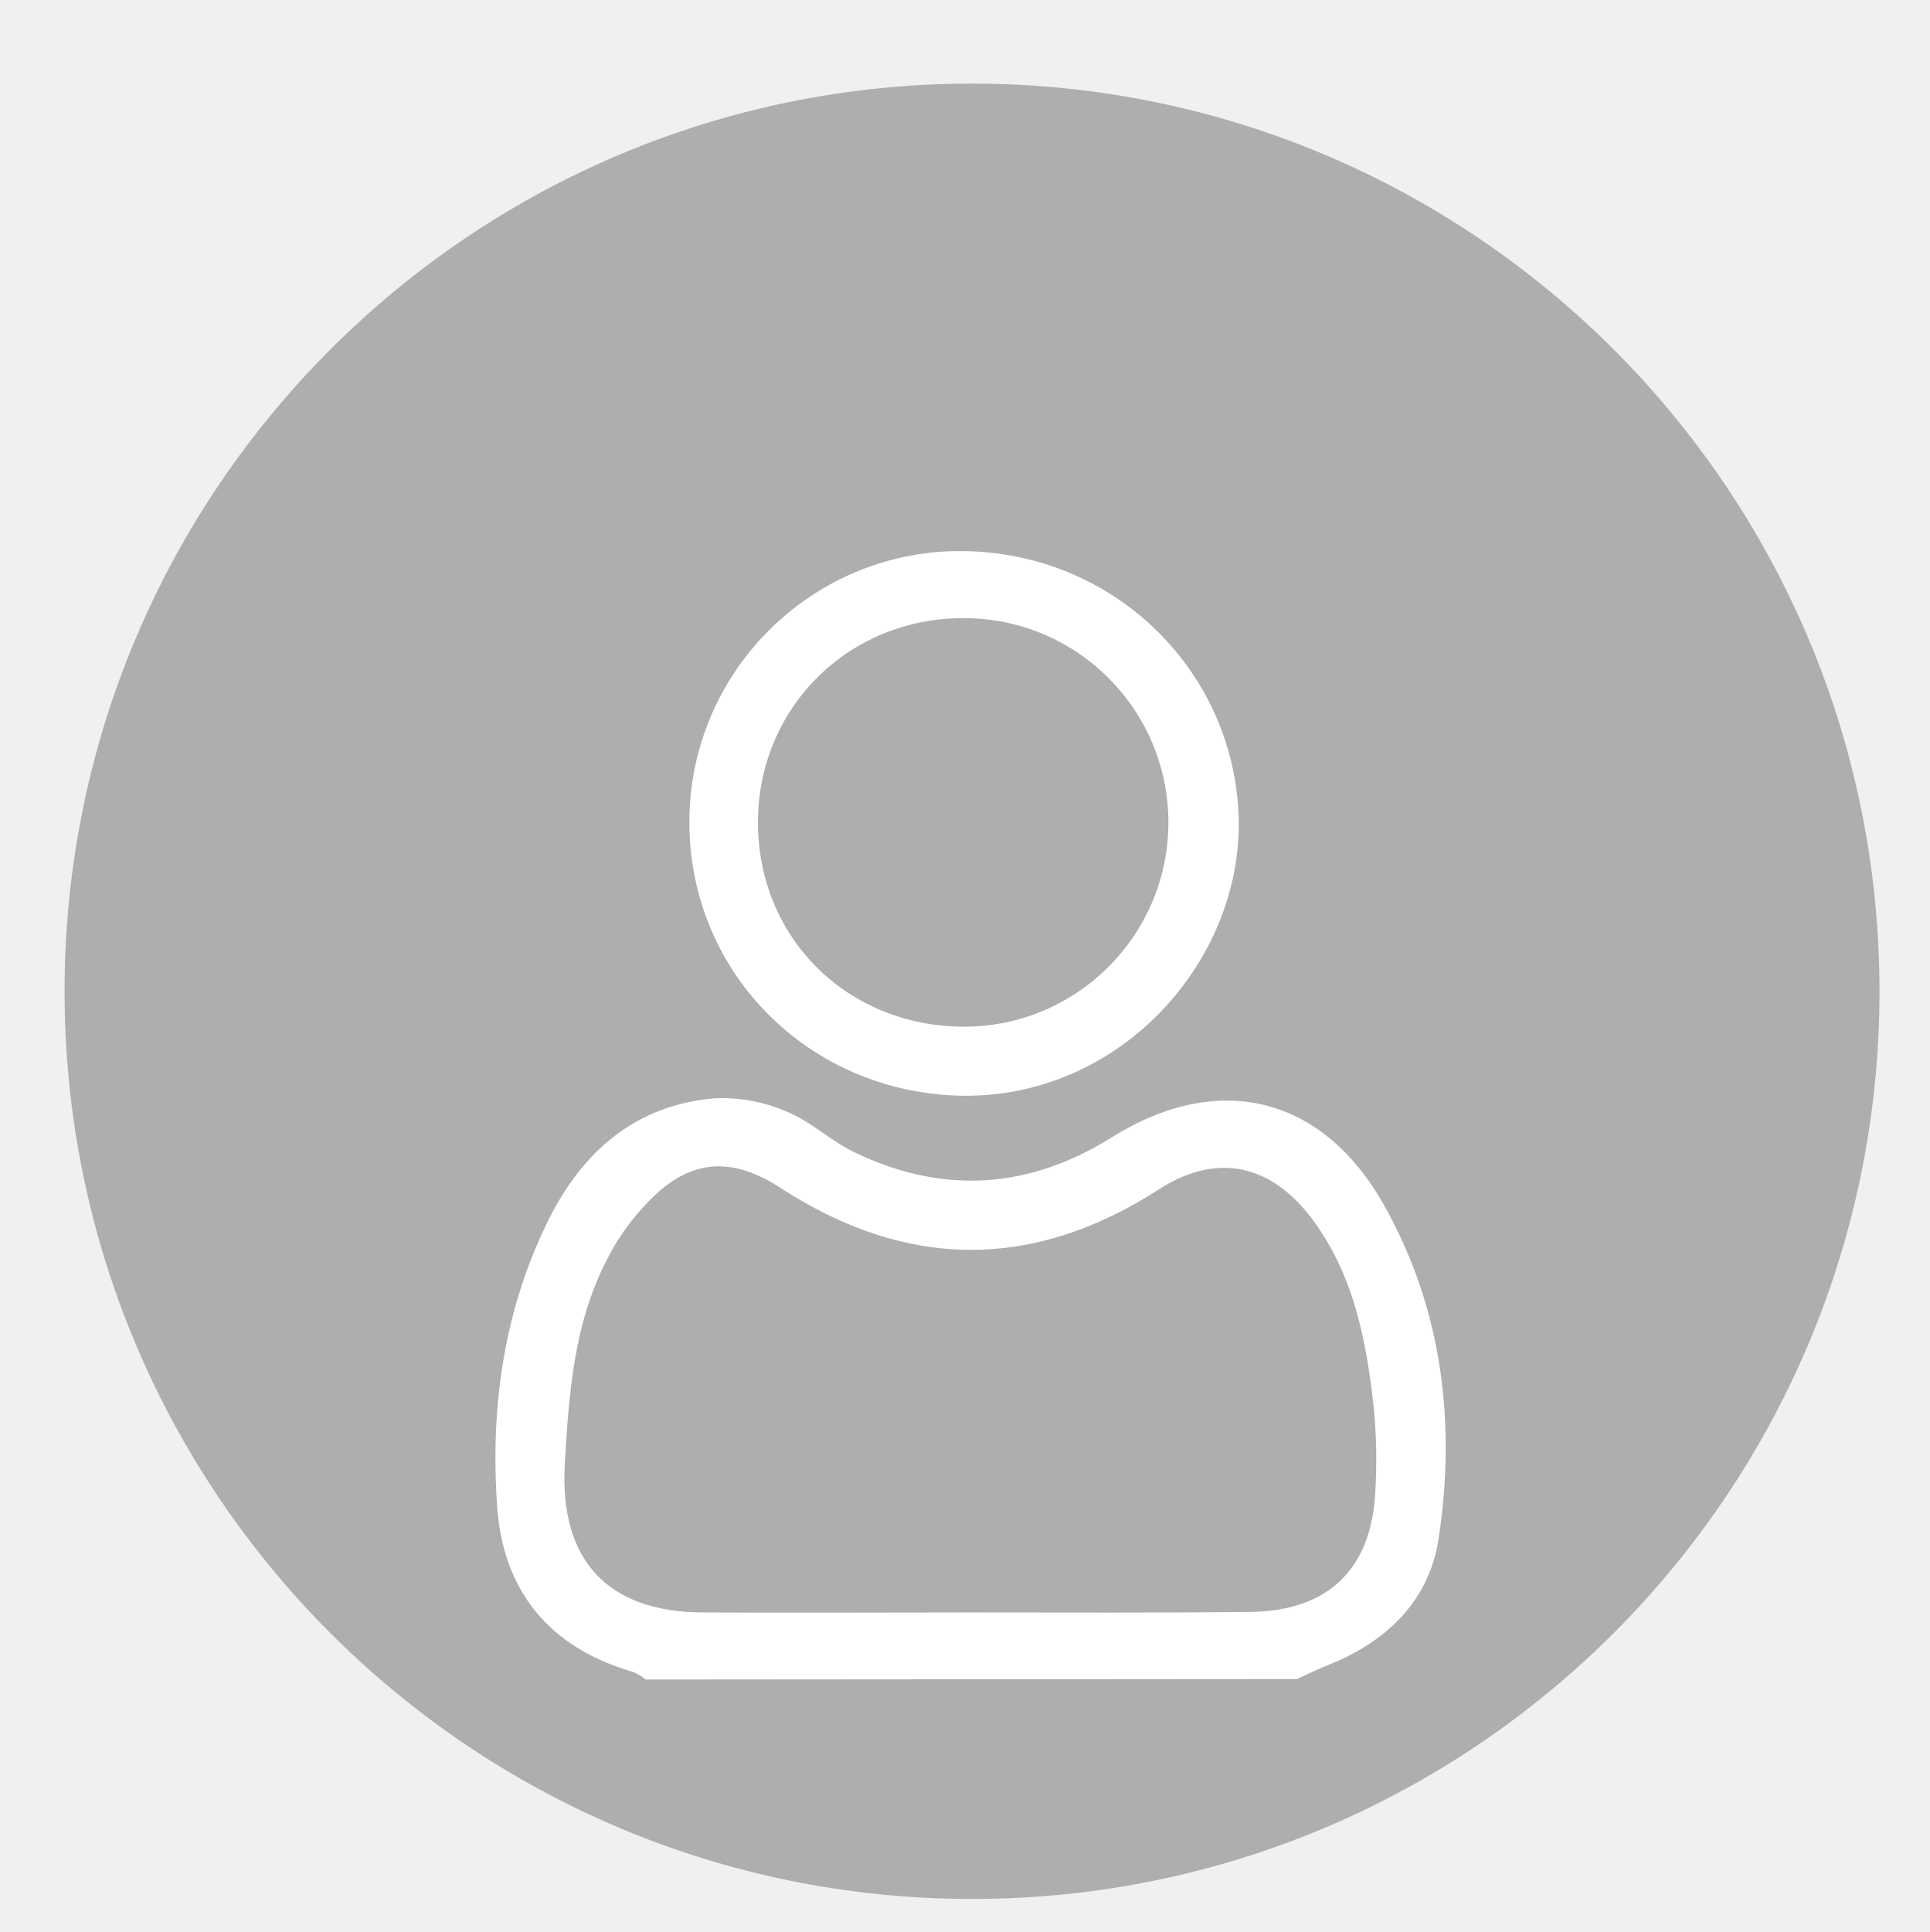
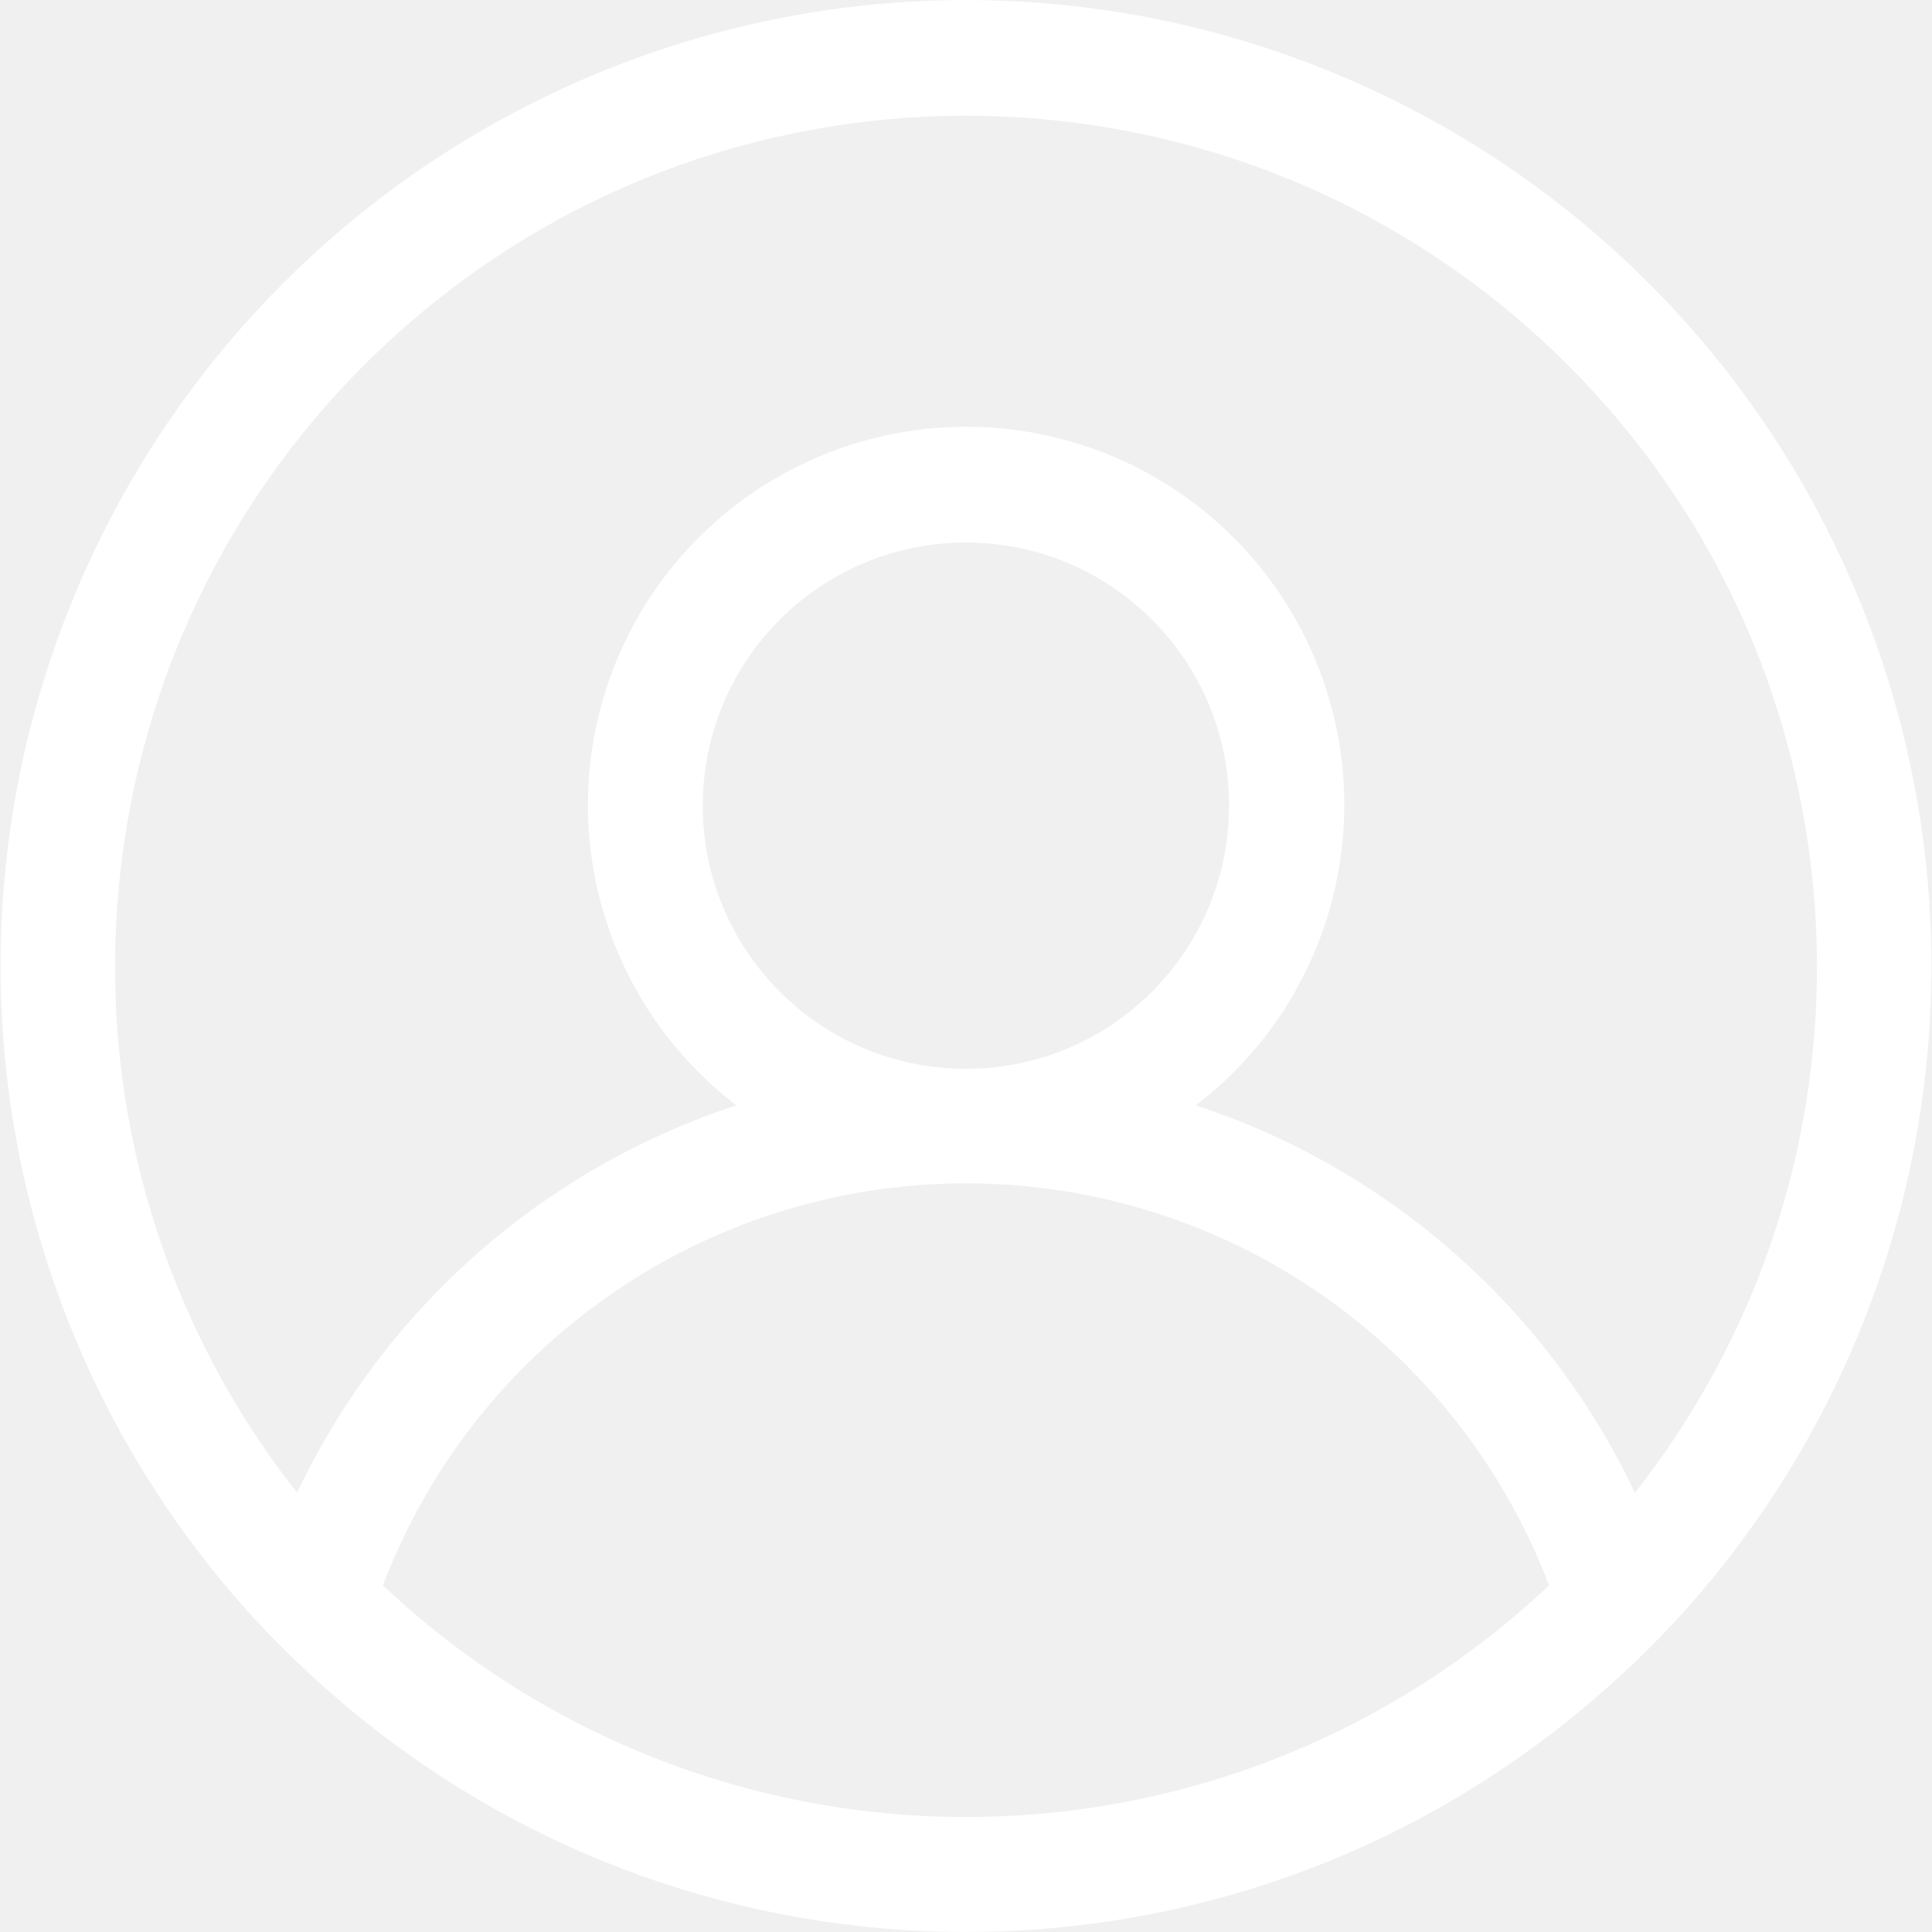
- <svg xmlns="http://www.w3.org/2000/svg" version="1.1" id="Capa_1" x="0px" y="0px" viewBox="0 0 38.55 38.59" style="enable-background:new 0 0 38.55 38.59;" xml:space="preserve">
-   <style type="text/css">
- 	.st0{fill:#AEAEAD;}
- 	.st1{fill:#FFFFFF;}
- </style>
-   <g id="Grupo_6113" transform="translate(-1174 -280)">
-     <circle id="Elipse_1439" class="st0" cx="1193.42" cy="299.8" r="18.13" />
-     <g id="Grupo_6109" transform="translate(1242.773 354.697)">
-       <path id="Trazado_4635" class="st1" d="M-55.87-41.15c-0.08-0.06-0.16-0.11-0.25-0.15c-1.67-0.48-2.6-1.61-2.72-3.3    c-0.14-1.99,0.13-3.94,1.04-5.76c0.68-1.35,1.74-2.27,3.31-2.4c0.49-0.02,0.97,0.07,1.42,0.26c0.48,0.19,0.88,0.58,1.35,0.81    c1.77,0.86,3.5,0.75,5.16-0.29c2.11-1.32,4.19-0.85,5.43,1.34c1.17,2.07,1.45,4.35,1.1,6.67c-0.18,1.21-1,2.04-2.16,2.51    c-0.23,0.09-0.45,0.2-0.67,0.3L-55.87-41.15z M-49.39-42.49L-49.39-42.49c1.87,0,3.73,0.01,5.6-0.01    c1.53-0.02,2.39-0.83,2.49-2.33c0.04-0.62,0.03-1.25-0.04-1.87c-0.15-1.3-0.41-2.57-1.22-3.65c-0.84-1.12-1.93-1.32-3.06-0.59    c-2.53,1.63-5.05,1.6-7.56-0.03c-0.91-0.59-1.69-0.59-2.46,0.1c-0.4,0.37-0.74,0.81-0.99,1.3c-0.68,1.29-0.78,2.72-0.86,4.14    c-0.1,1.89,0.85,2.93,2.75,2.94C-52.96-42.48-51.18-42.49-49.39-42.49L-49.39-42.49z" />
-       <path id="Trazado_4636" class="st1" d="M-55-58.24c-0.02-2.98,2.38-5.42,5.36-5.45c3.06-0.02,5.47,2.32,5.61,5.22    c0.14,2.88-2.29,5.68-5.48,5.66C-52.55-52.84-54.98-55.21-55-58.24z M-53.63-58.27c0,2.31,1.79,4.08,4.12,4.08    c2.25,0,4.08-1.83,4.08-4.08c0-2.25-1.83-4.08-4.08-4.08C-51.82-62.36-53.63-60.56-53.63-58.27L-53.63-58.27z" />
-     </g>
-   </g>
+ <svg xmlns="http://www.w3.org/2000/svg" width="71.203" height="71.202" viewBox="0 0 71.203 71.202">
+   <defs>
+     <style>.a{fill:#fff;stroke:#fff;stroke-width:0.3px;}</style>
+   </defs>
+   <path class="a" d="M49.452,14A35.451,35.451,0,0,0,23.316,73.381a36.231,36.231,0,0,0,3.328,3.181,35.353,35.353,0,0,0,45.614,0,36.226,36.226,0,0,0,3.328-3.181A35.451,35.451,0,0,0,49.452,14Zm0,66.964a31.433,31.433,0,0,1-21.665-8.646,23.142,23.142,0,0,1,43.329,0,31.433,31.433,0,0,1-21.665,8.646ZM39.6,43.543a9.848,9.848,0,1,1,9.848,9.848A9.848,9.848,0,0,1,39.6,43.543Zm34.467,25.6A27.189,27.189,0,0,0,57.6,54.641a13.787,13.787,0,1,0-16.288,0A27.189,27.189,0,0,0,24.833,69.146a31.512,31.512,0,1,1,49.238,0Z" transform="translate(-13.85 -13.85)" />
</svg>
